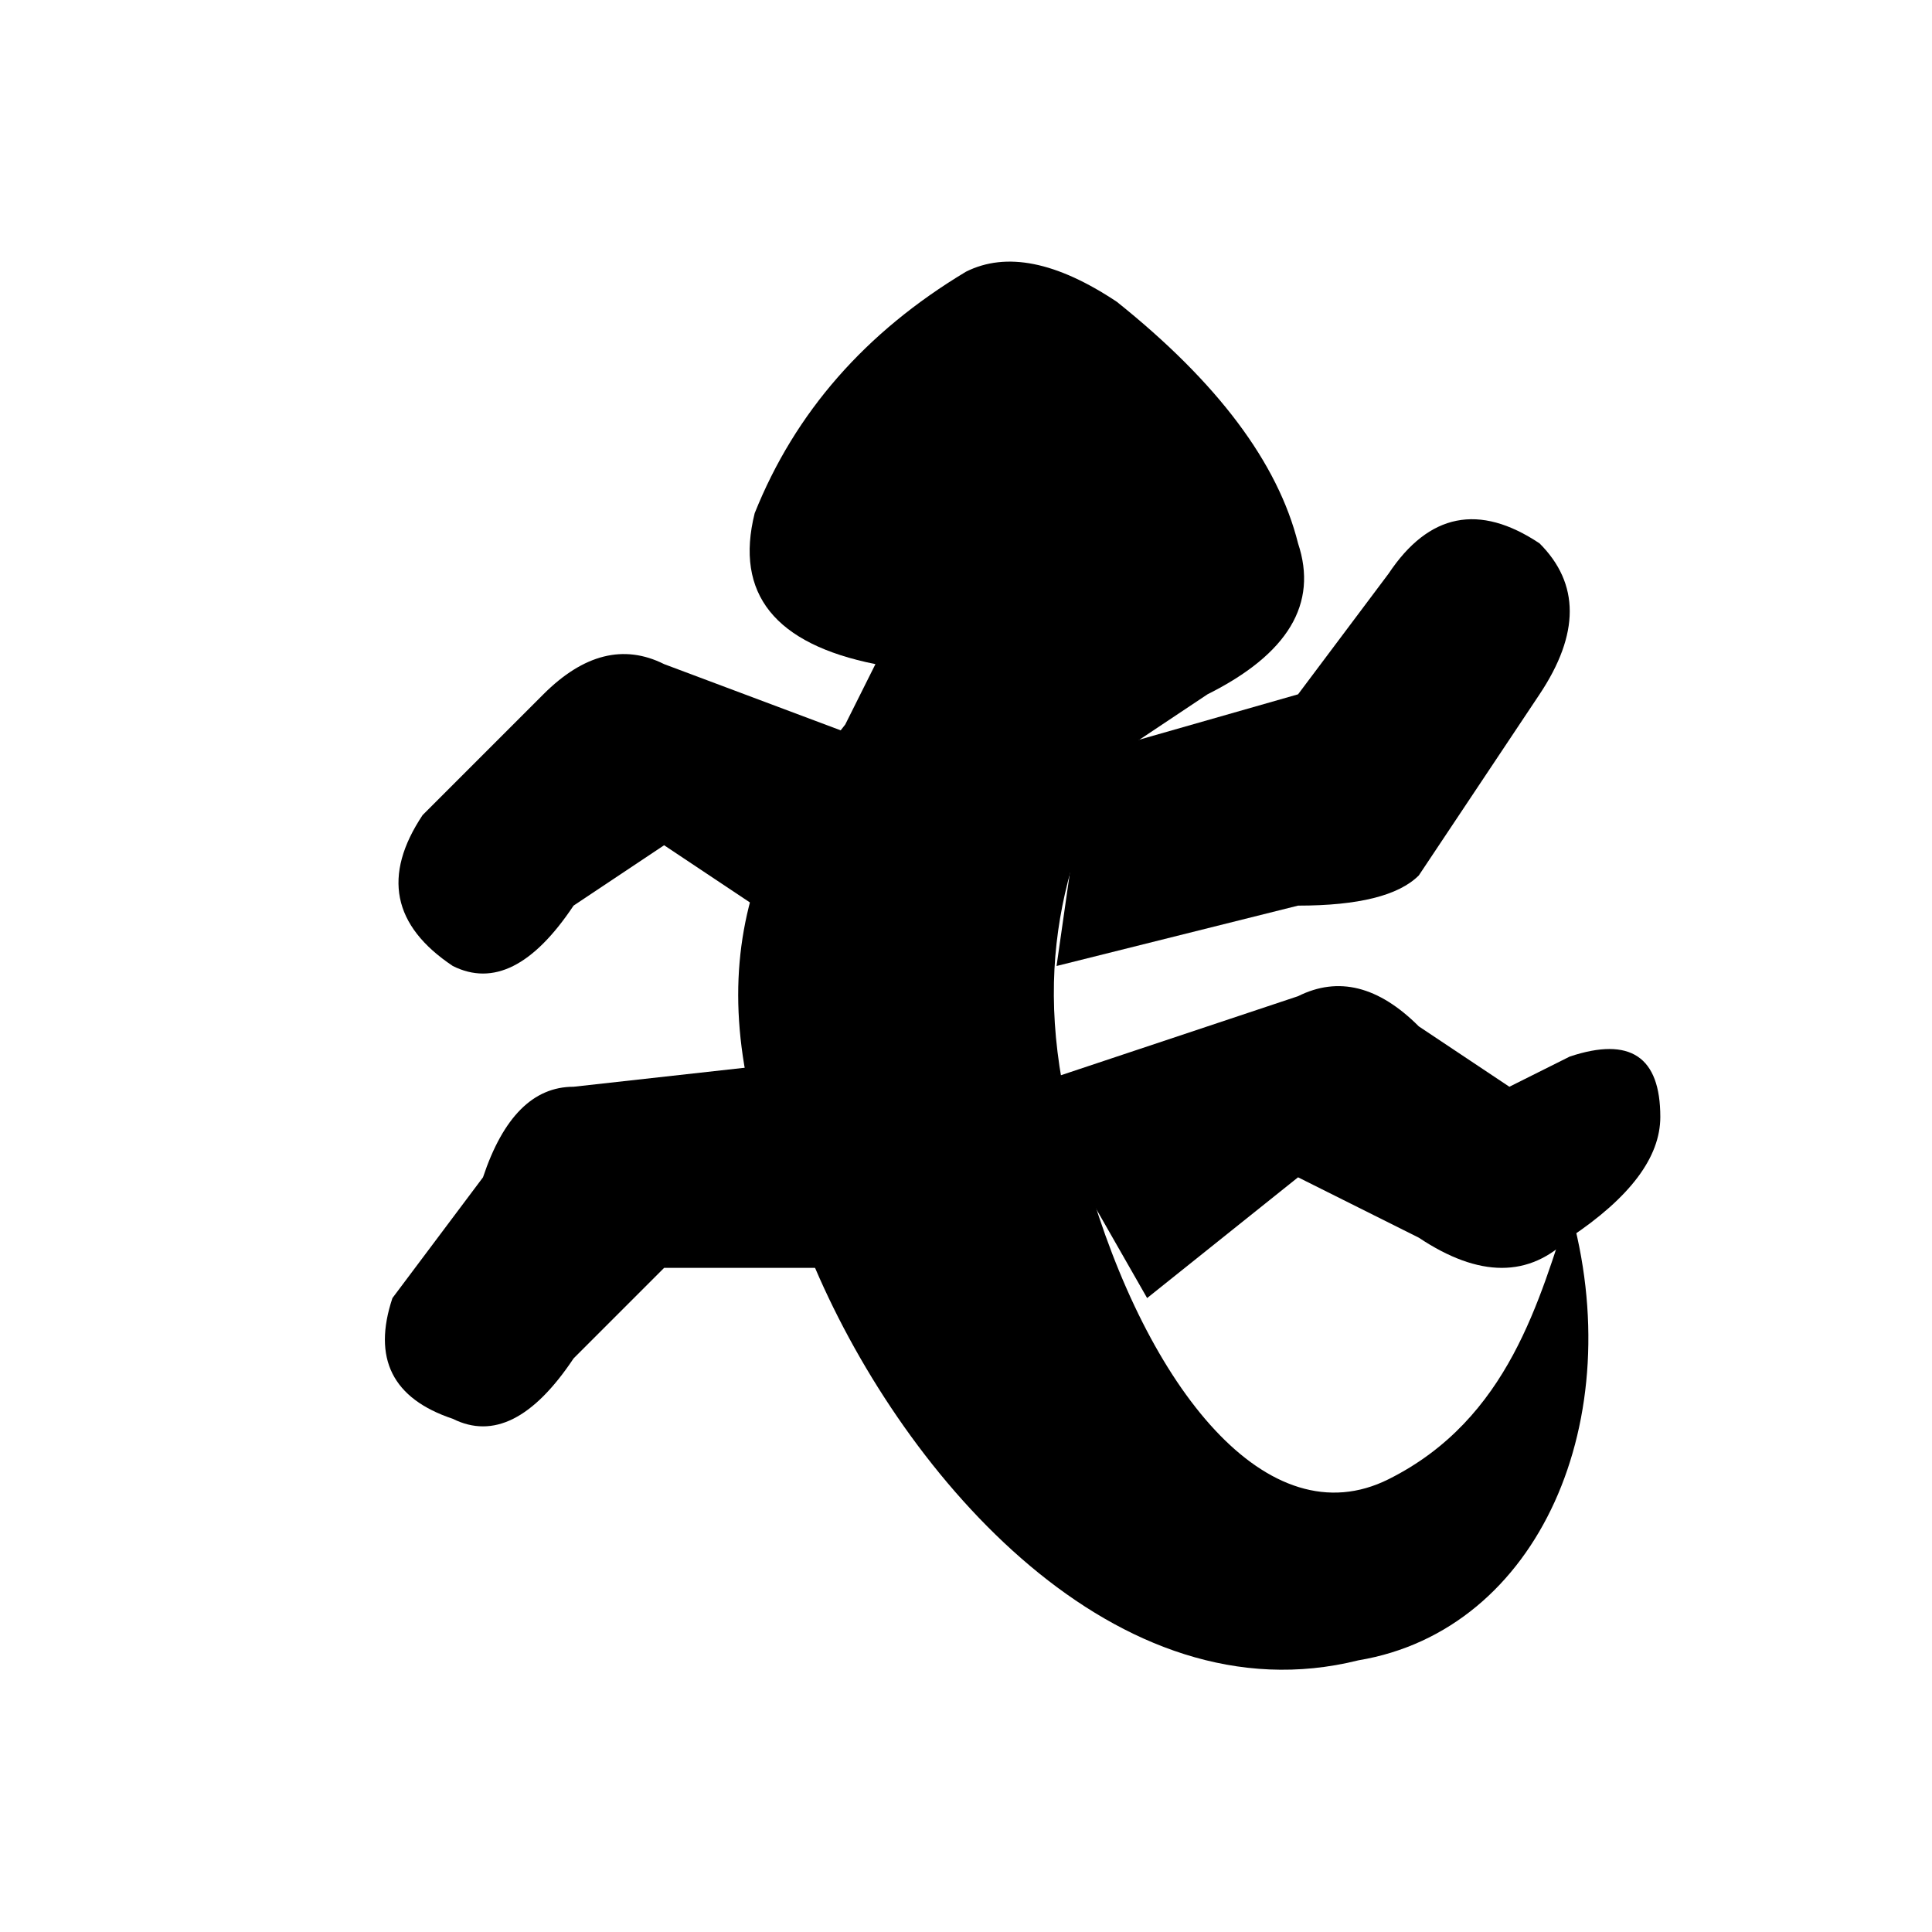
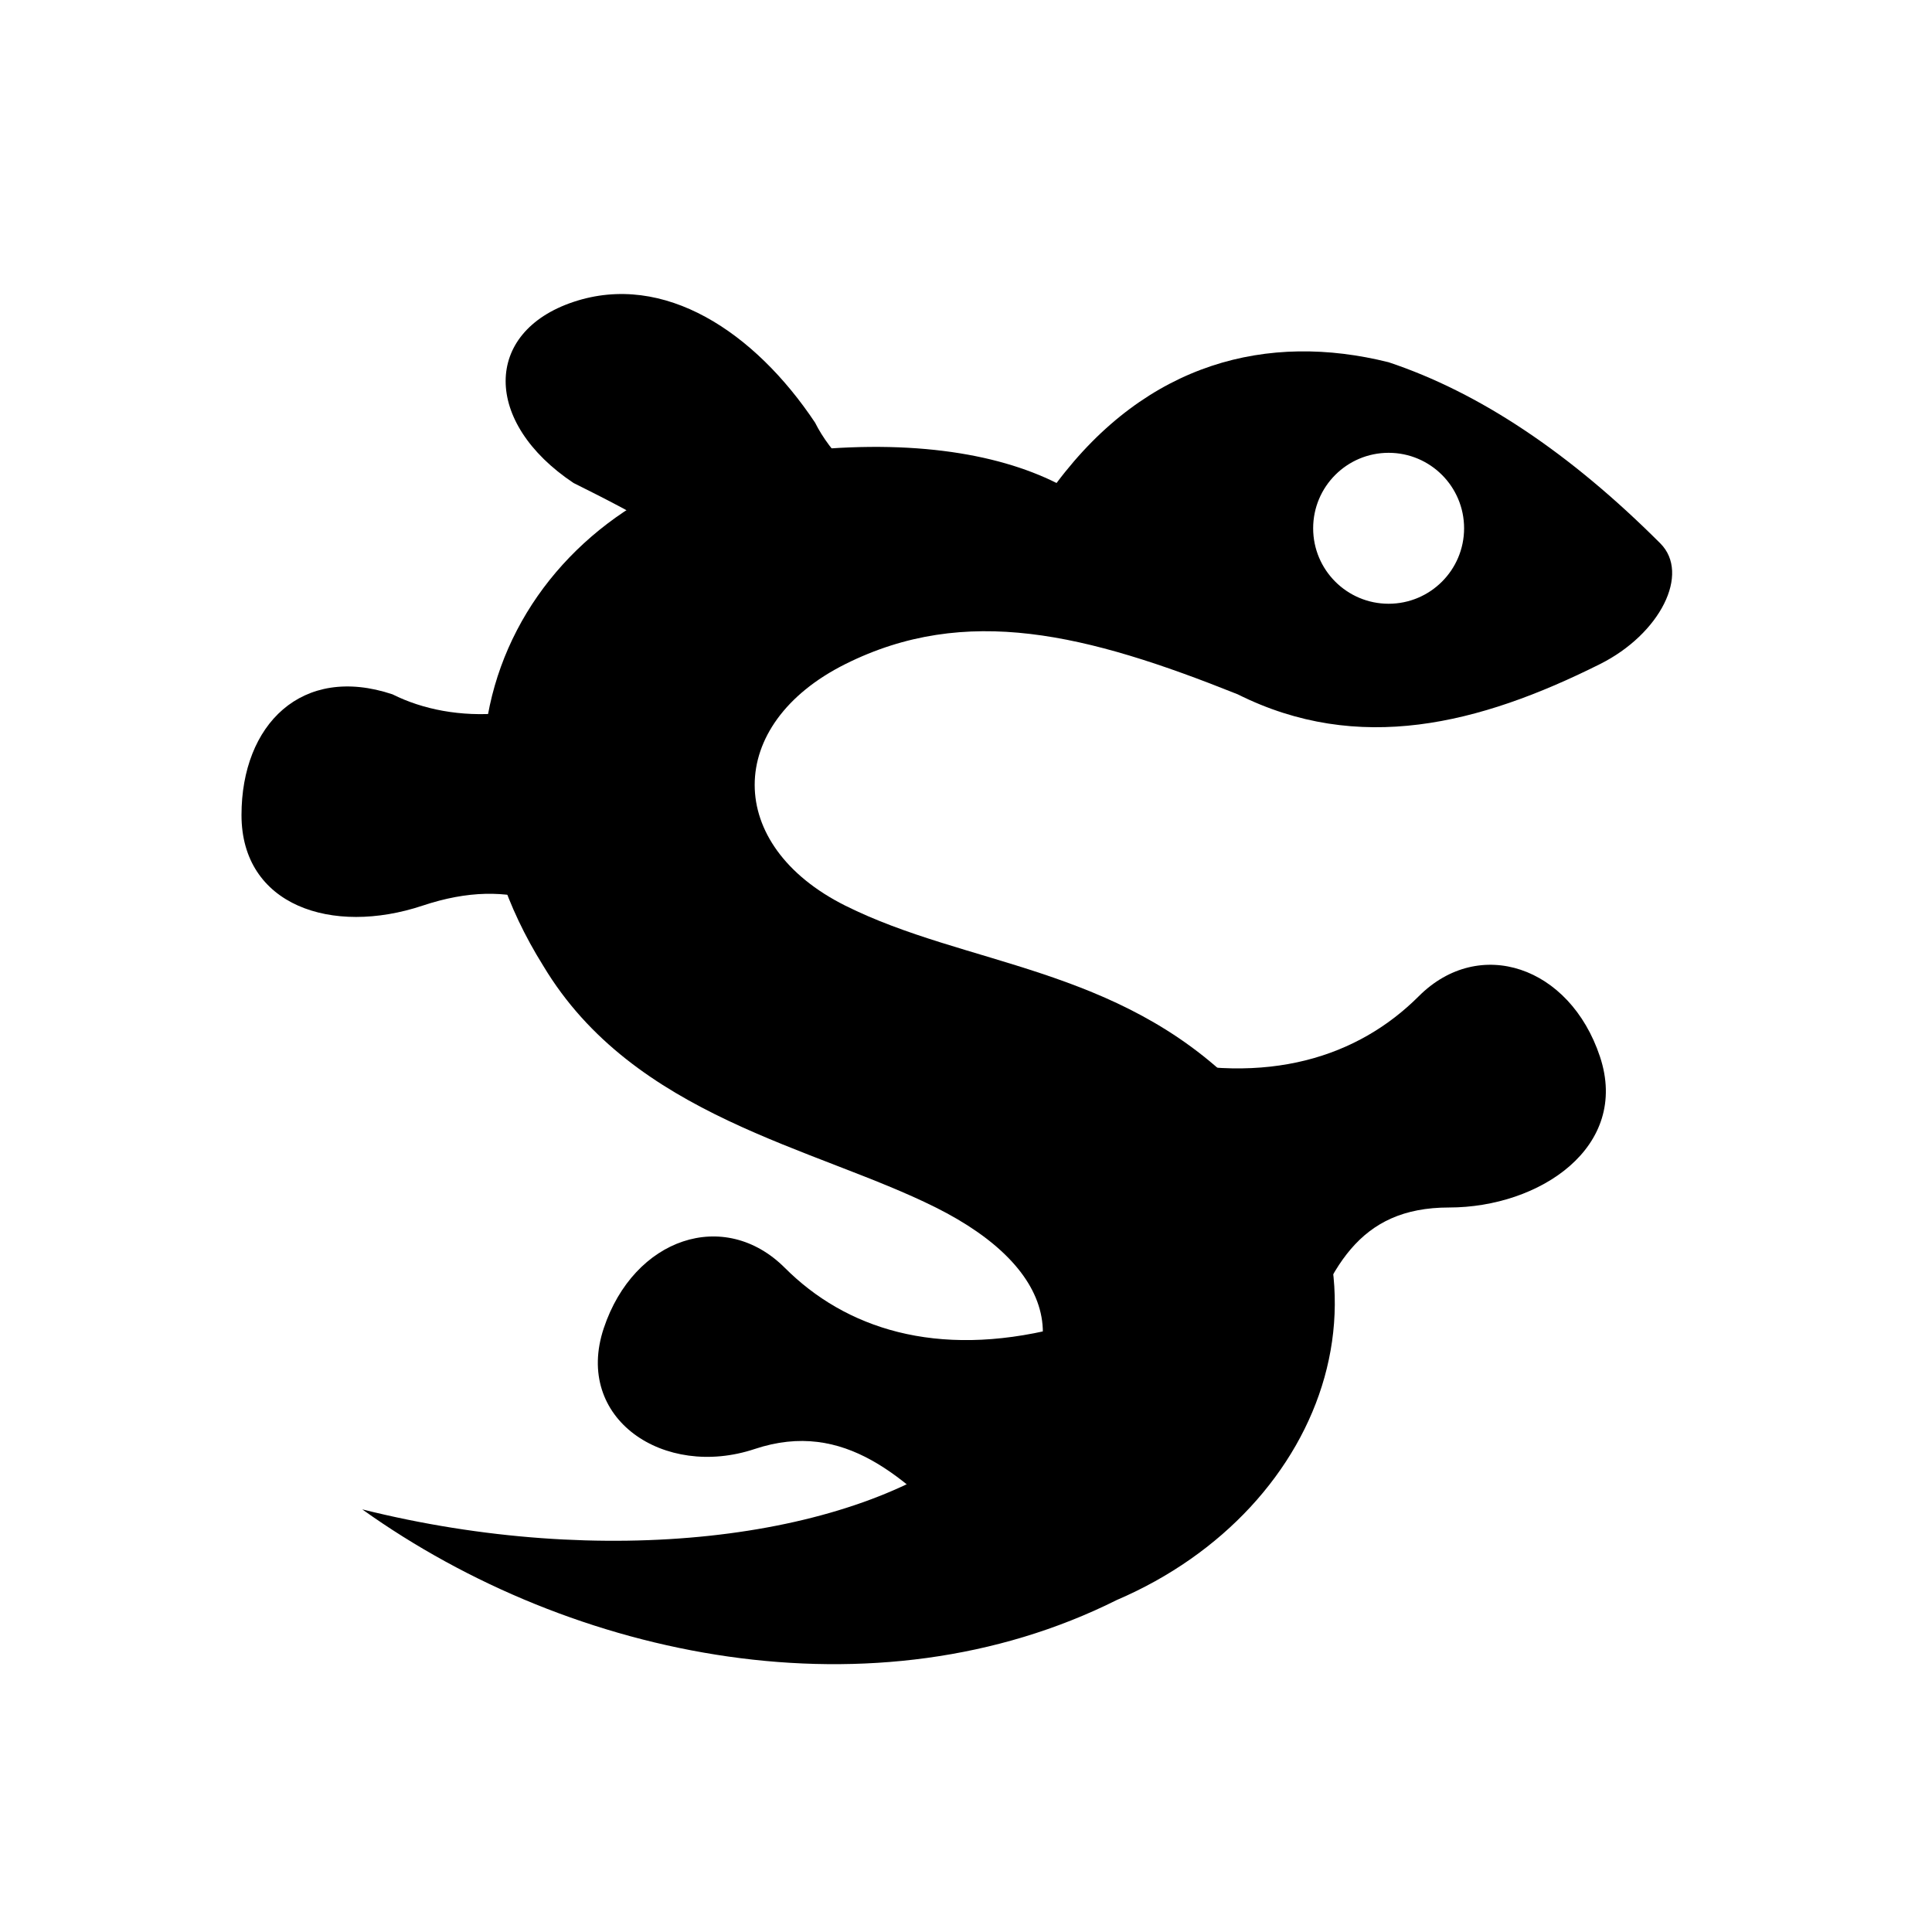
- <svg xmlns="http://www.w3.org/2000/svg" viewBox="0 0 64 64" width="64" height="64" role="img" aria-labelledby="title">
+ <svg xmlns="http://www.w3.org/2000/svg" width="64" height="64" viewBox="0 0 64 64" role="img" aria-labelledby="salamandra-title">
  <g fill="#000">
-     <path d="M30 25              L22 22 Q20 21 18 23              L14 27 Q12 30 15 32              Q17 33 19 30 L22 28              L28 32 Z" />
-     <path d="M36 25              L43 23 L46 19              Q48 16 51 18 Q53 20 51 23              L47 29 Q46 30 43 30              L35 32 Z" />
-     <path d="M28 35              L19 36 Q17 36 16 39              L13 43 Q12 46 15 47              Q17 48 19 45 L22 42              L32 42 Z" />
-     <path d="M34 36              L43 33 Q45 32 47 34              L50 36 L52 35              Q55 34 55 37 Q55 39 52 41              Q50 43 47 41 L43 39              L38 43 Z" />
-     <path d="M32 9              Q34 8 37 10              Q42 14 43 18              Q44 21 40 23              L37 25              C35 29 34 33 36 39              C38 46 42 51 46 49              C50 47 51 43 52 40              C54 47 51 54 45 55              C37 57 30 49 27 42              C23 34 24 29 28 24              L29 22              Q24 21 25 17              Q27 12 32 9 Z" />
+     <path d="M25 20              C23 18 21 17 19 16              C16 14 16 11 19 10              C22 9 25 11 27 14              C28 16 31 18 35 19              Z" />
+     <path d="M21 22              C18 24 15 24 13 23              C10 22 8 24 8 27              C8 30 11 31 14 30              C17 29 19 30 21 32              Z" />
+     <path d="M38 35              C42 36 45 35 47 33              C49 31 52 32 53 35              C54 38 51 40 48 40              C45 40 44 42 43 45              Z" />
+     <path d="M35 44              C31 45 28 44 26 42              C24 40 21 41 20 44              C19 47 22 49 25 48              C28 47 30 49 32 51              Z" />
+     <path fill-rule="evenodd" d="       M35 16       C38 12 42 11 46 12       C49 13 52 15 55 18       C56 19 55 21 53 22       C49 24 45 25 41 23       C36 21 32 20 28 22       C24 24 24 28 28 30       C32 32 37 32 41 36       C47 42 44 50 37 53       C29 57 19 55 12 50       C20 52 28 51 32 48       C36 45 35 42 31 40       C27 38 21 37 18 32       C13 24 18 16 26 15       C30 14.5 33 15 35 16       Z        M48.5 17.5       A2.5 2.5 0 1 0 43.5 17.5       A2.5 2.5 0 1 0 48.5 17.5       Z" />
  </g>
</svg>
